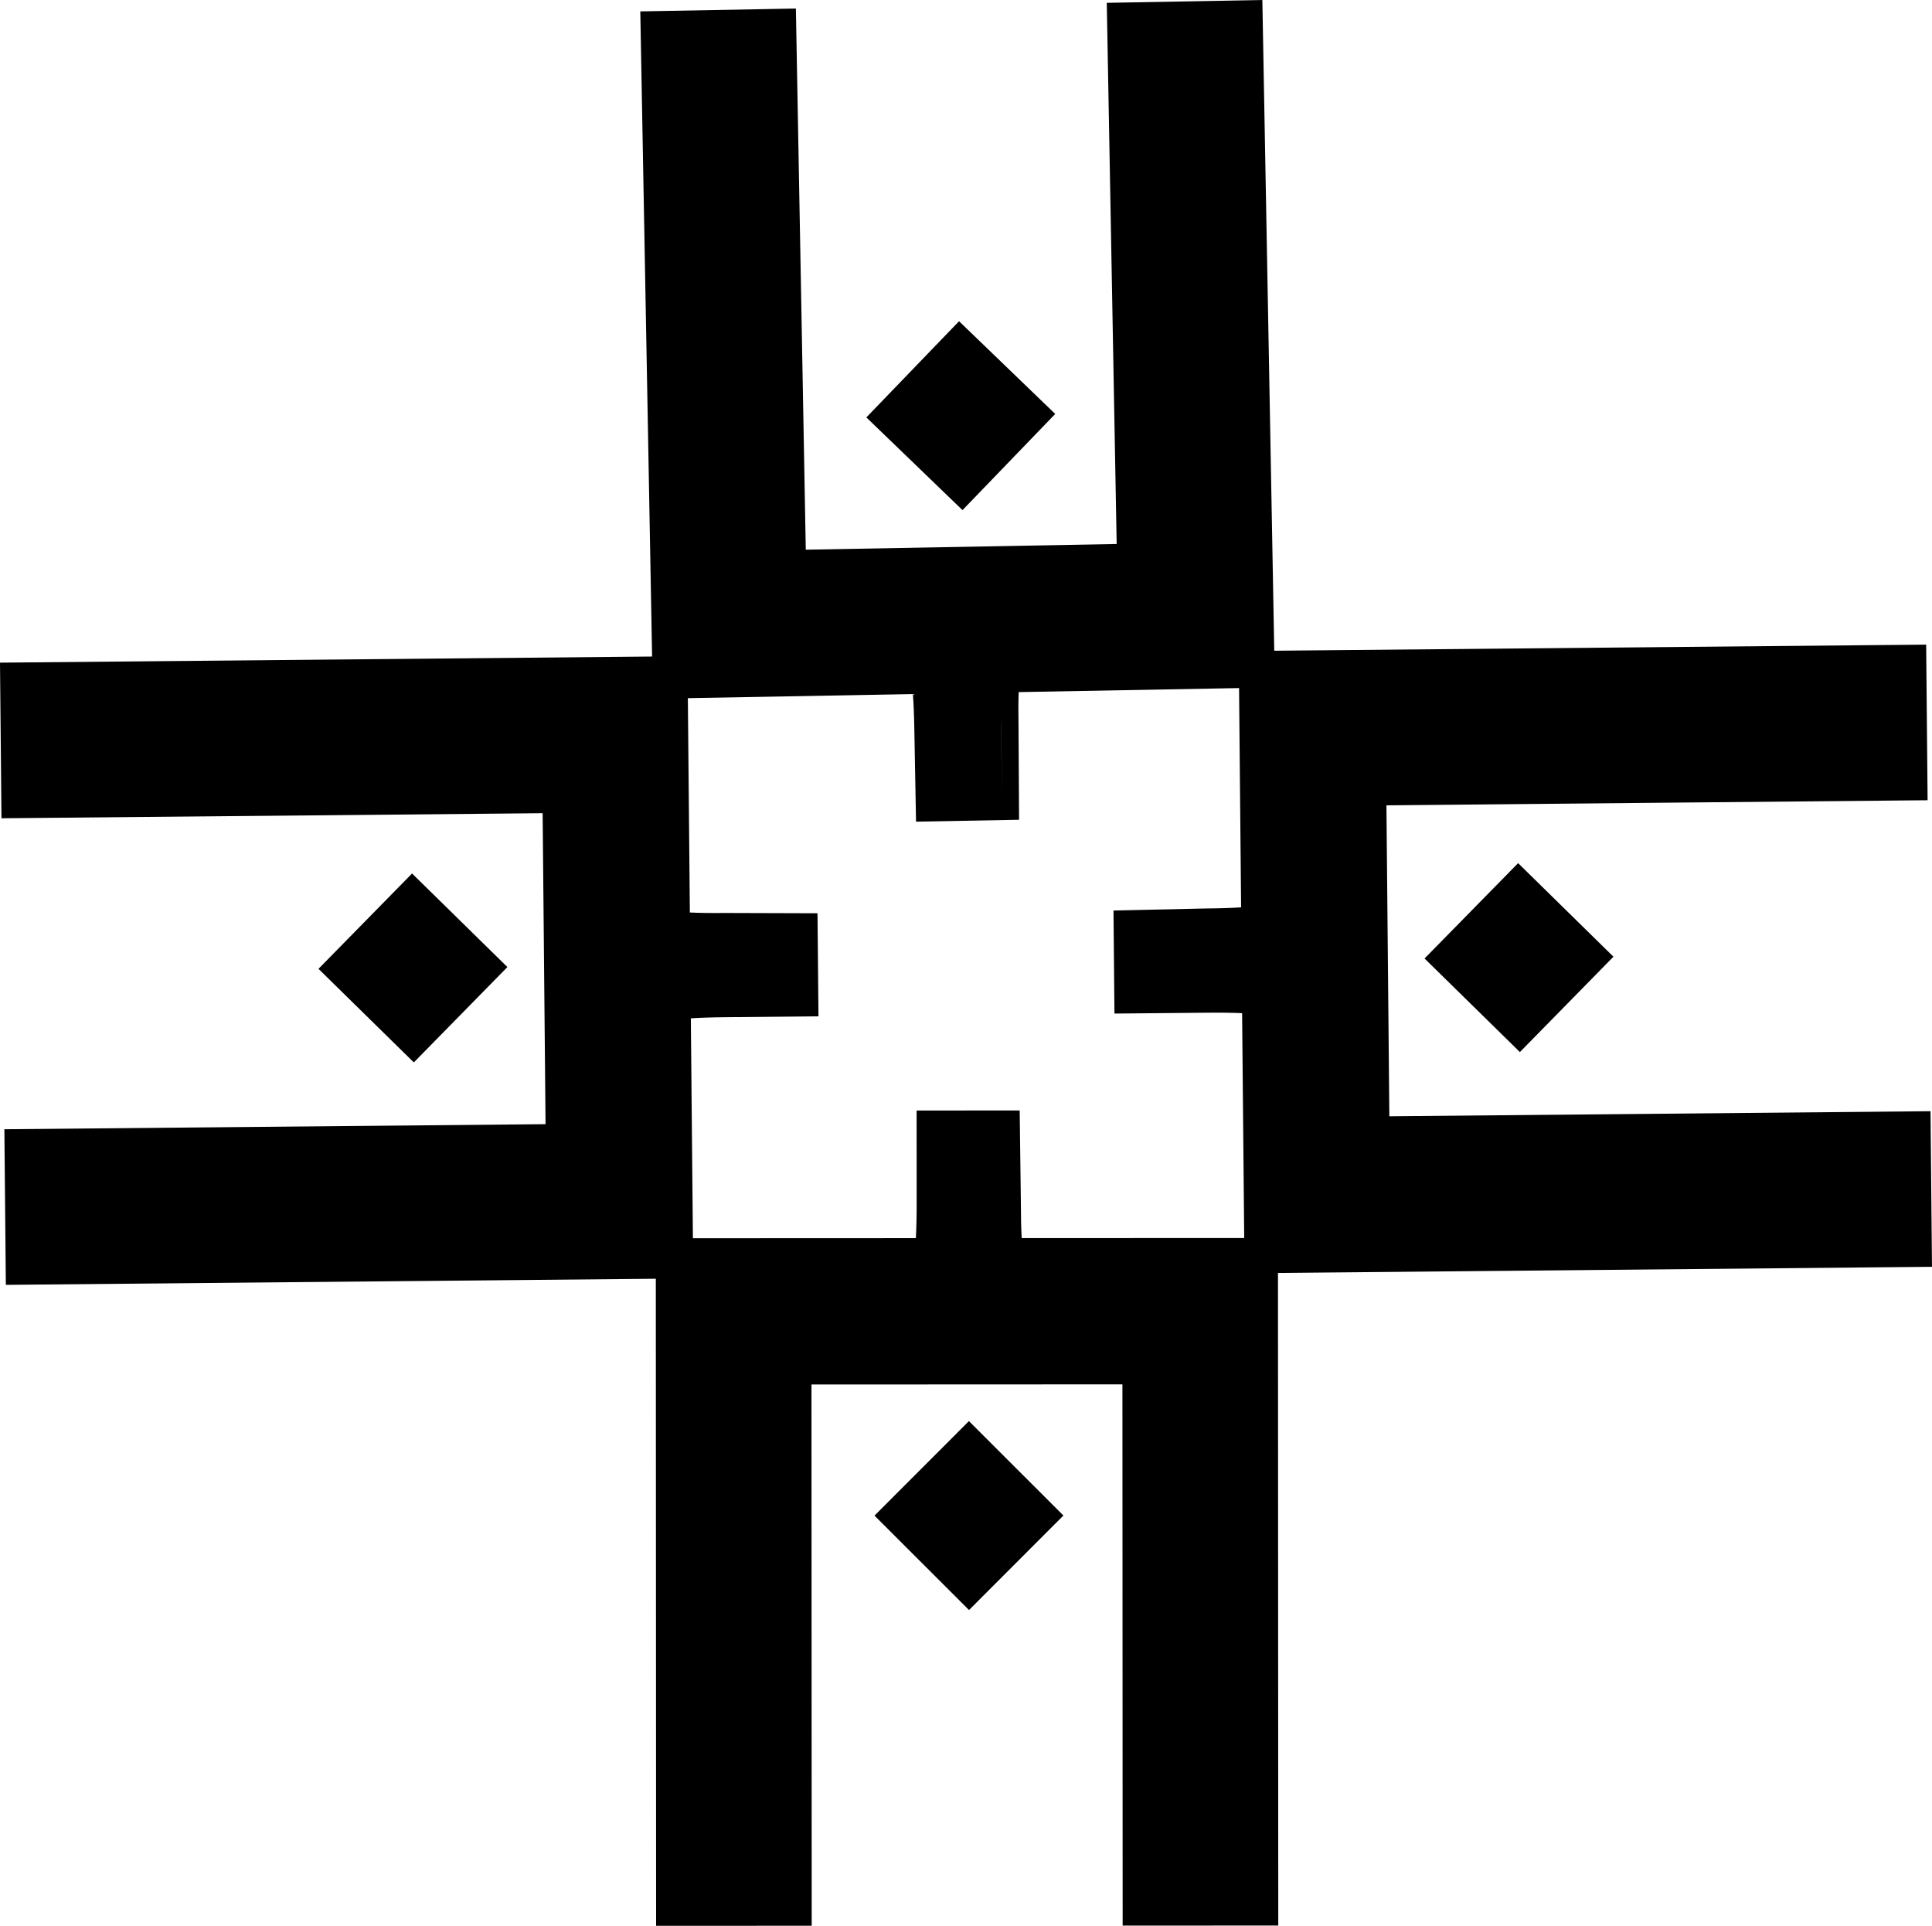
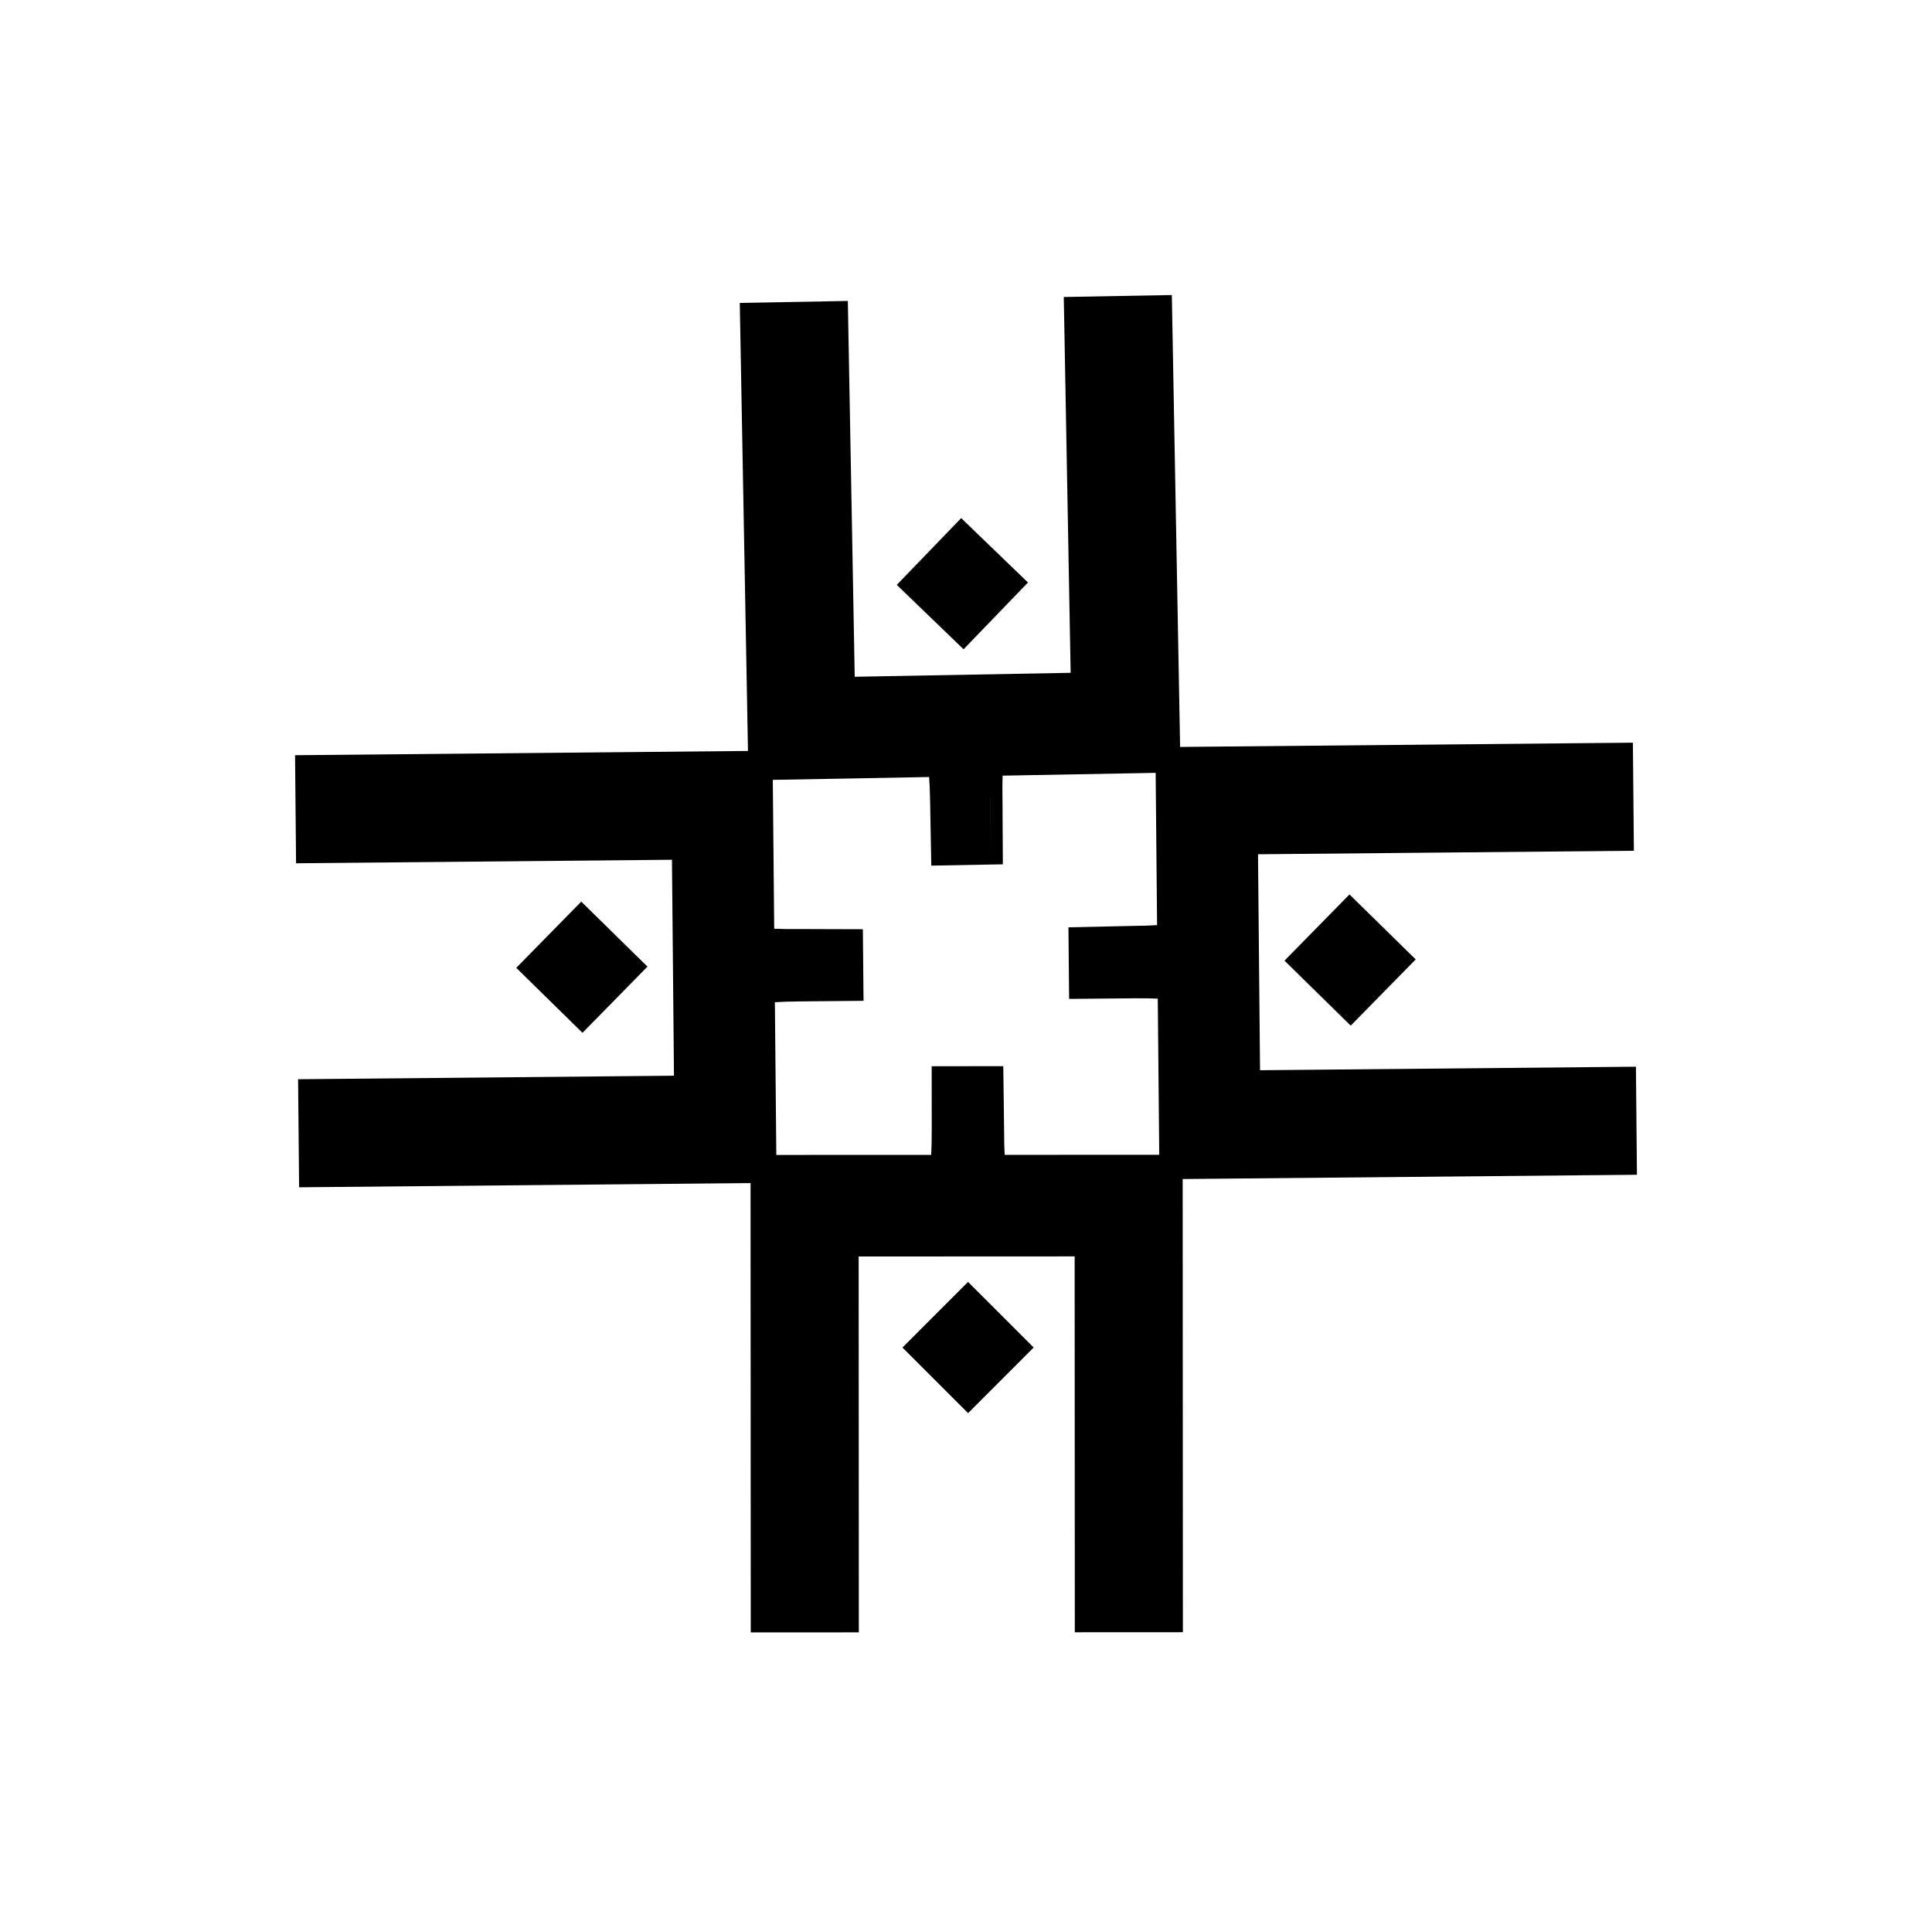
- <svg class="orn" viewBox="0 0 391.14 389.85" aria-hidden="true" focusable="false">
-   <g class="orn__g" transform="translate(-1239.000,-3057.000)">
+ <svg class="orn" viewBox="1153.00 2971.00 563.14 561.85" aria-hidden="true" focusable="false">
+   <g class="orn__g">
    <path class="orn__frame" d="M 1496.977 3188.73 L 1628.957 3187.496 L 1629.25 3218.996 L 1519.688 3220.023 L 1520.277 3282.973 L 1629.84 3281.945 L 1630.137 3313.445 L 1497.73 3314.688 L 1497.789 3446.793 L 1466.285 3446.809 L 1466.238 3337.242 L 1403.285 3337.27 L 1403.332 3446.836 L 1371.832 3446.852 L 1371.773 3315.863 L 1240.184 3317.098 L 1239.887 3285.598 L 1349.449 3284.57 L 1348.859 3221.621 L 1239.297 3222.645 L 1239 3191.145 L 1371.02 3189.906 L 1368.629 3059.305 L 1400.129 3058.727 L 1402.133 3168.277 L 1465.074 3167.125 L 1463.07 3057.574 L 1494.566 3057 Z M 1445.238 3197.105 C 1445.164 3198.867 1445.152 3201.277 1445.207 3204.363 L 1445.207 3204.406 L 1445.316 3222.949 L 1424.453 3223.332 L 1424.113 3204.75 C 1424.059 3201.66 1423.957 3199.254 1423.816 3197.5 L 1378.258 3198.332 L 1378.664 3241.719 C 1380.422 3241.812 1382.832 3241.848 1385.922 3241.816 L 1385.965 3241.816 L 1404.508 3241.875 L 1404.703 3262.738 L 1386.117 3262.914 C 1383.027 3262.941 1380.621 3263.023 1378.863 3263.148 L 1379.281 3307.664 L 1424.418 3307.645 C 1424.523 3305.887 1424.582 3303.48 1424.582 3300.391 L 1424.57 3281.805 L 1445.438 3281.797 L 1445.676 3300.336 L 1445.676 3300.379 C 1445.68 3303.469 1445.738 3305.879 1445.848 3307.637 L 1490.895 3307.617 L 1490.469 3262.102 C 1488.707 3262.012 1486.301 3261.977 1483.211 3262.008 L 1464.625 3262.18 L 1464.43 3241.316 L 1483.012 3240.91 C 1486.102 3240.883 1488.508 3240.801 1490.266 3240.676 L 1489.852 3196.289 Z M 1483.176 3258.535 L 1483.18 3258.535 L 1483.164 3258.527 Z M 1385.953 3245.289 C 1385.945 3245.289 1385.906 3245.289 1385.848 3245.285 Z M 1441.824 3219.543 L 1441.738 3204.43 L 1441.707 3202.457 C 1441.711 3203.086 1441.812 3218.855 1441.824 3219.543 Z M 1441.824 3219.543 " />
    <path class="orn__gem" d="M 1341.723 3252.766 L 1322.781 3272.07 L 1303.48 3253.125 L 1322.422 3233.824 Z M 1341.723 3252.766 " />
    <path class="orn__gem" d="M 1452.633 3140.797 L 1433.863 3160.266 L 1414.395 3141.496 L 1433.164 3122.027 Z M 1452.633 3140.797 " />
    <path class="orn__gem" d="M 1454.293 3363.793 L 1435.18 3382.926 L 1416.047 3363.812 L 1435.164 3344.68 Z M 1454.293 3363.793 " />
    <path class="orn__gem" d="M 1565.648 3250.672 L 1546.707 3269.973 L 1527.406 3251.031 L 1546.348 3231.73 Z M 1565.648 3250.672 " />
  </g>
</svg>
